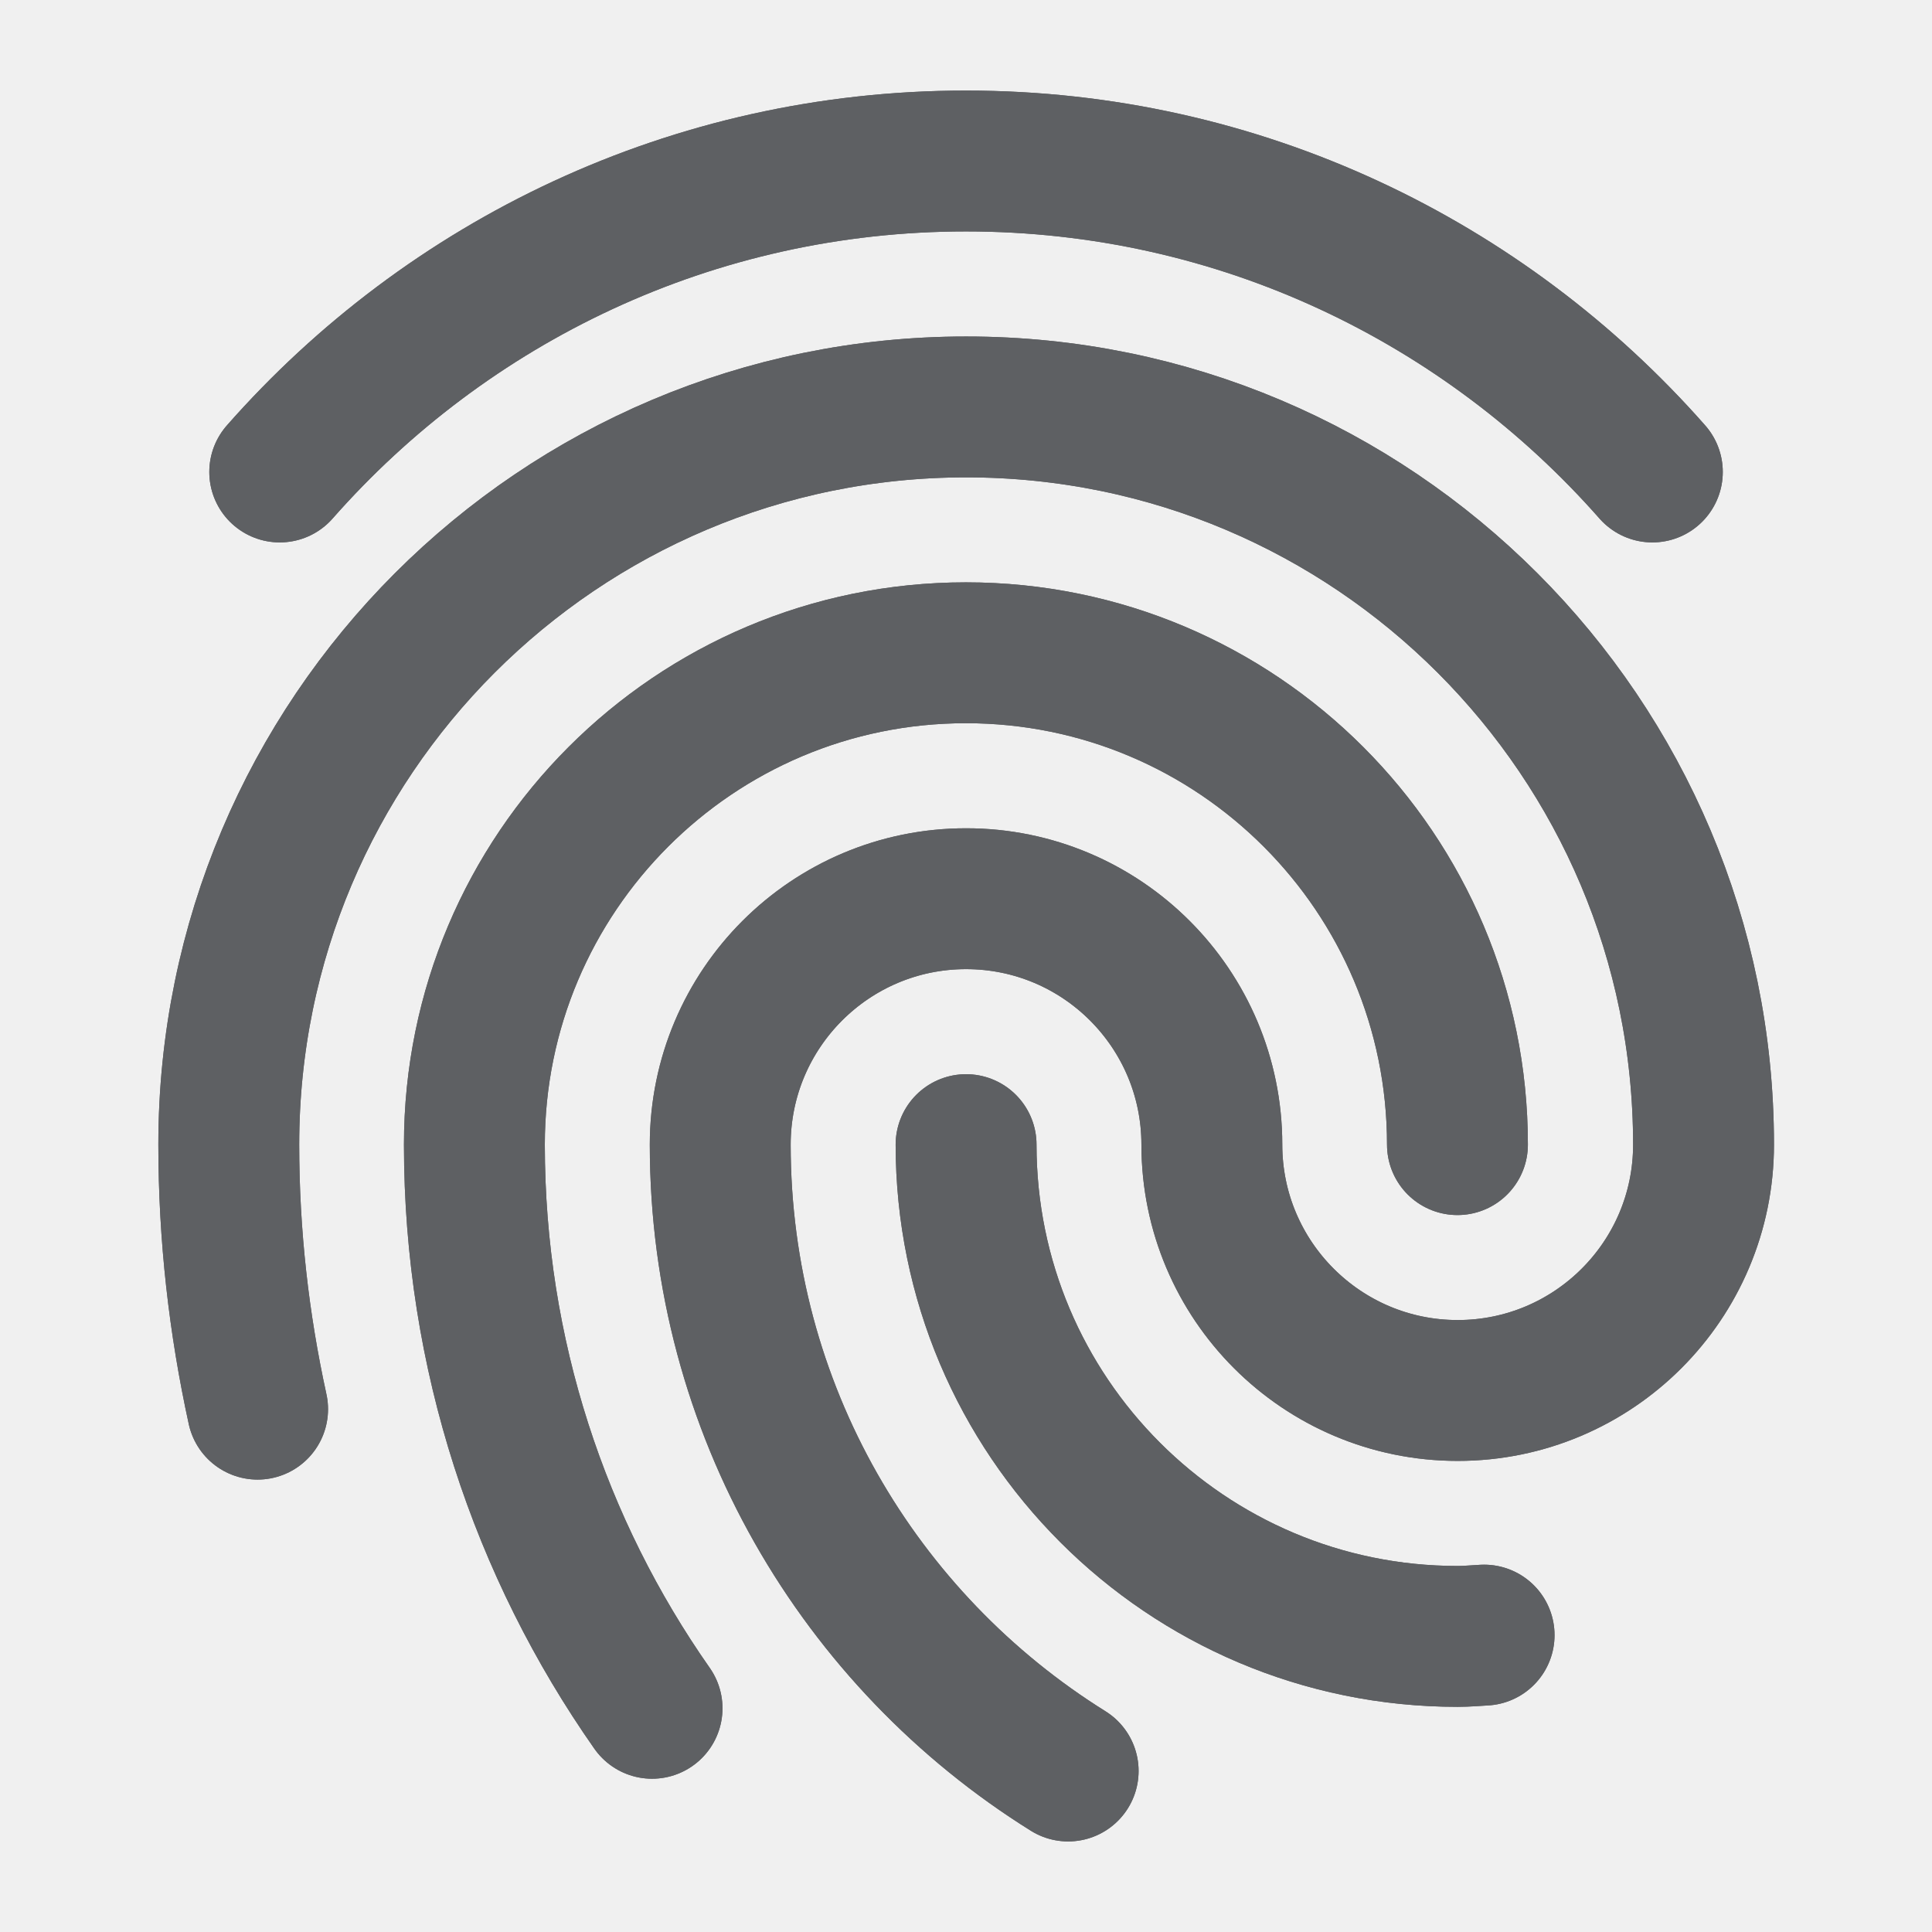
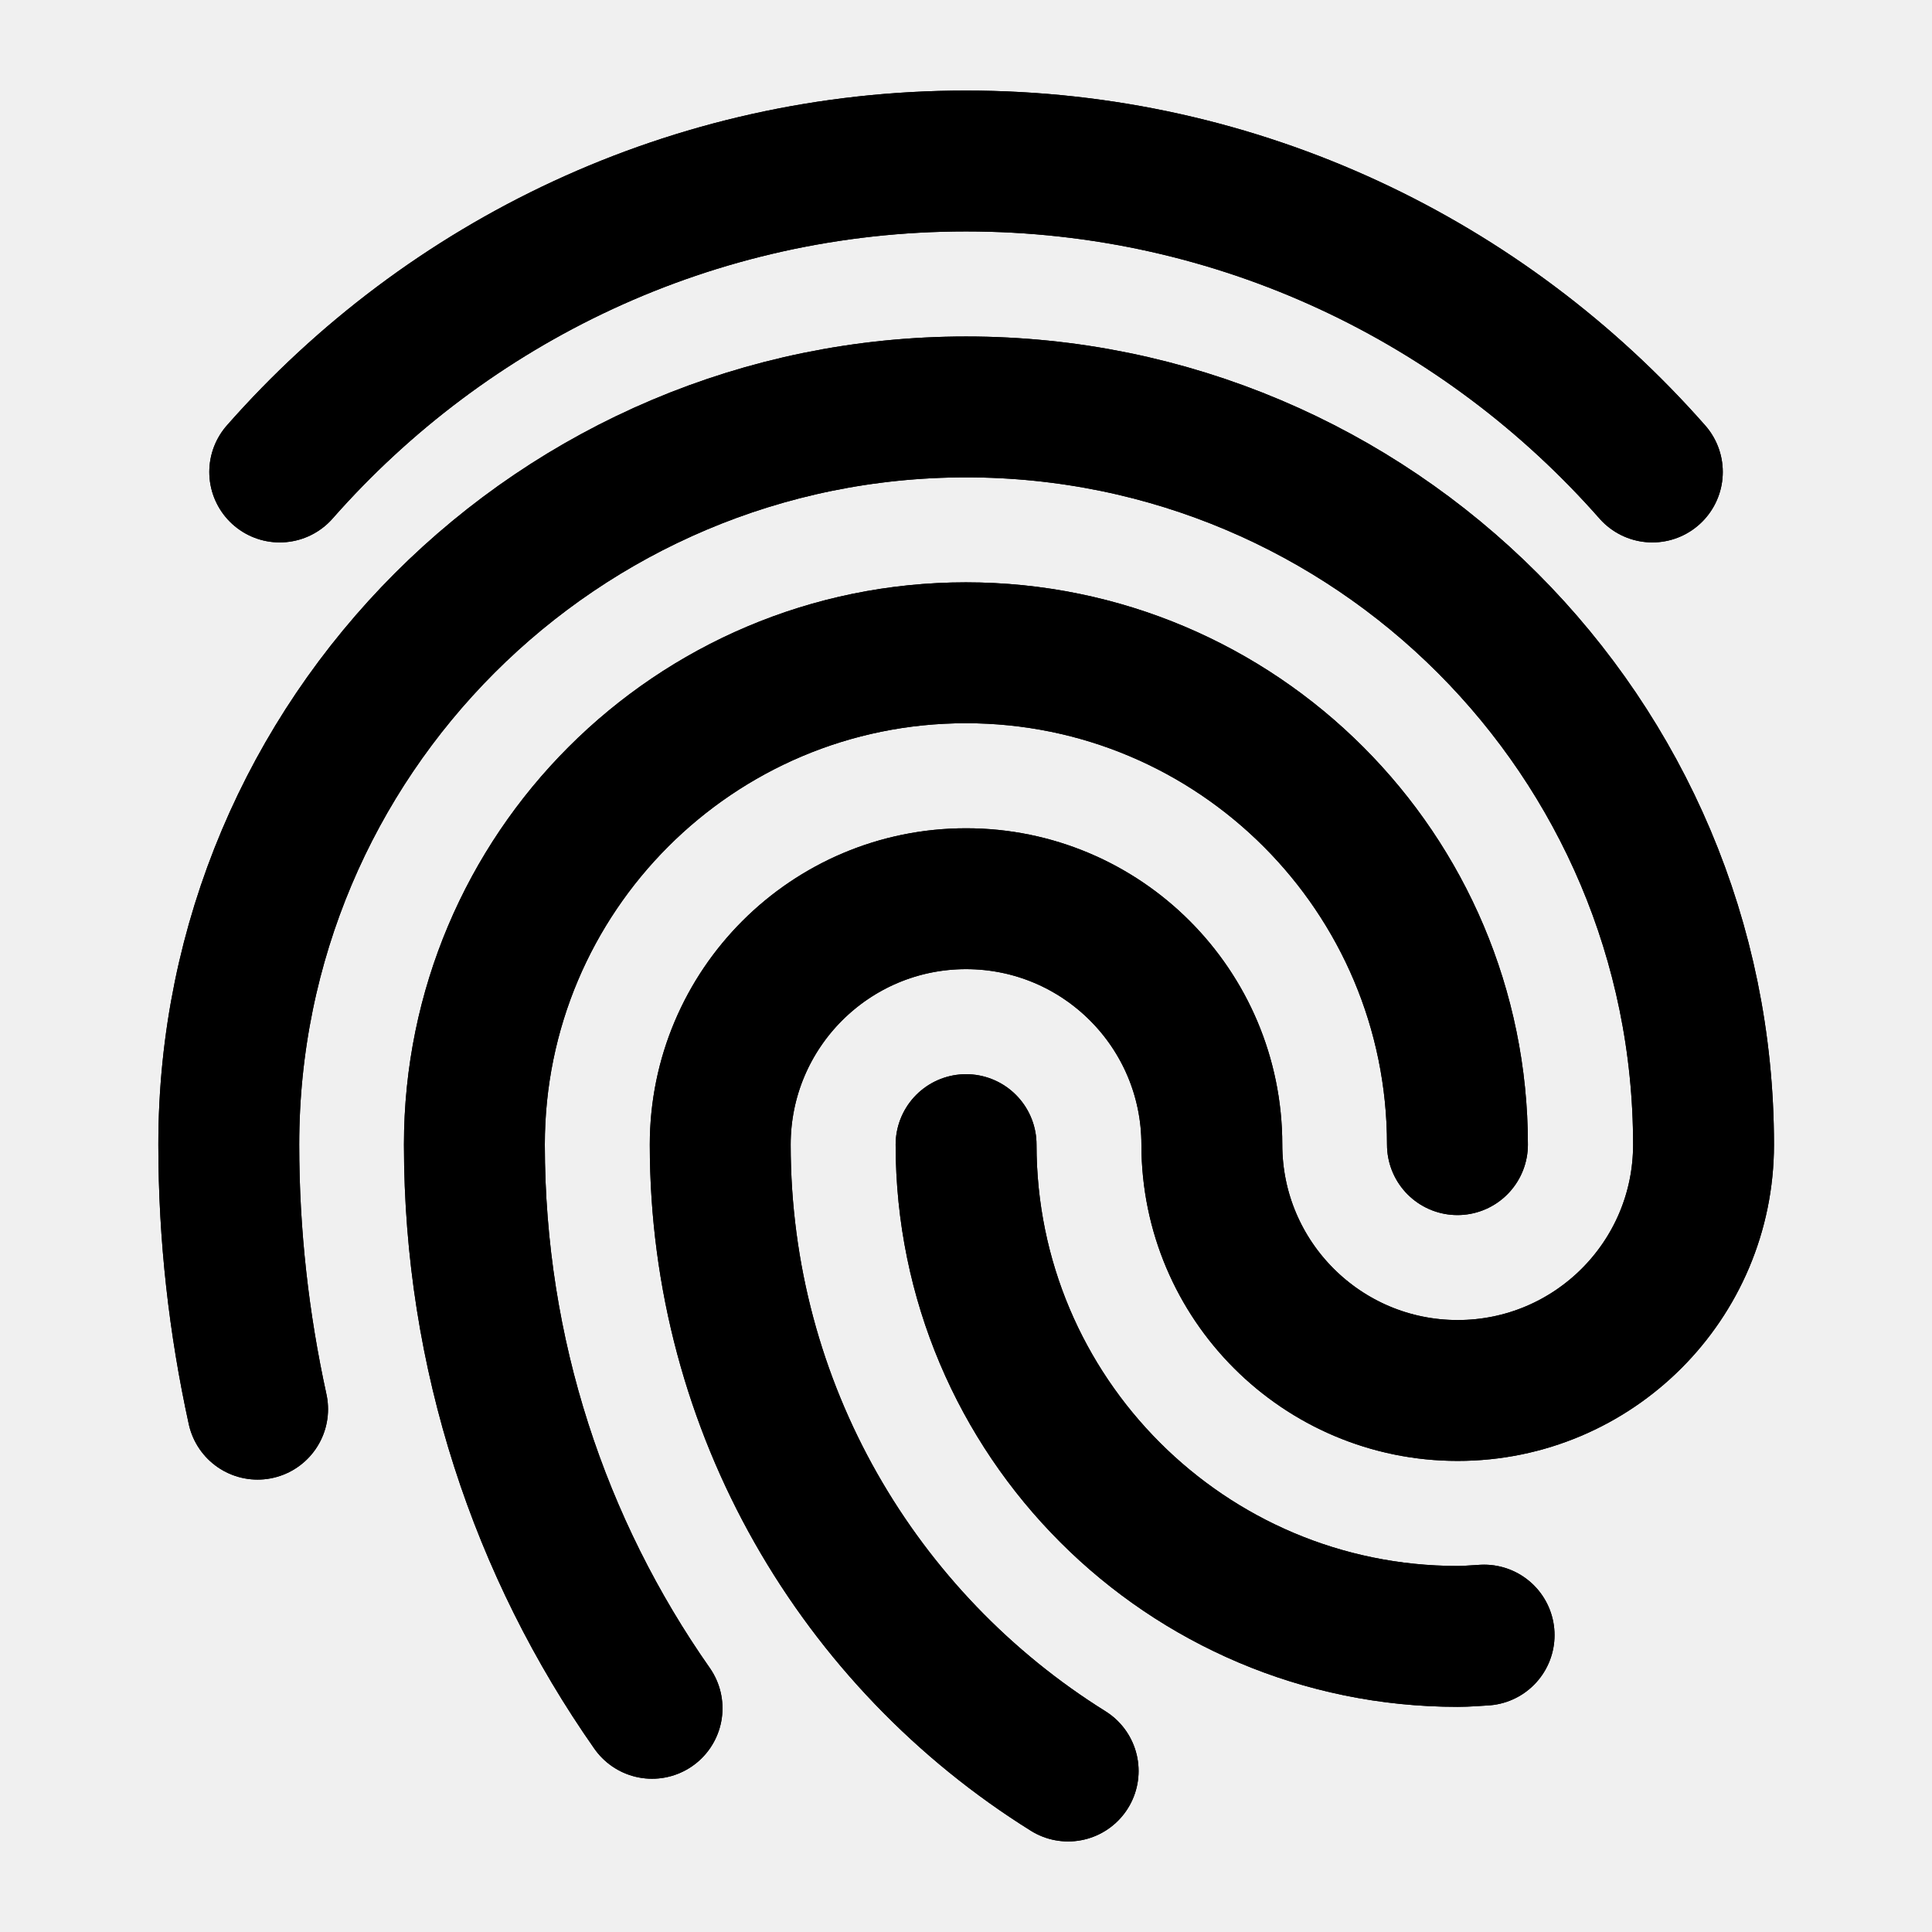
<svg xmlns="http://www.w3.org/2000/svg" width="24" height="24" viewBox="0 0 24 24" fill="none">
  <g clip-path="url(#clip0_1552_30707)">
-     <path d="M8.1 21.221C6.71 19.238 5.893 16.824 5.893 14.219C5.893 10.844 8.627 8.109 11.999 8.109C15.371 8.109 18.105 10.844 18.105 14.219" stroke="#5E6063" stroke-width="1.75" stroke-linecap="round" stroke-linejoin="round" />
-     <path d="M8.1 21.221C6.71 19.238 5.893 16.824 5.893 14.219C5.893 10.844 8.627 8.109 11.999 8.109C15.371 8.109 18.105 10.844 18.105 14.219" stroke="#5E6063" stroke-width="1.75" stroke-linecap="round" stroke-linejoin="round" />
-     <path d="M18.436 20.312C18.326 20.318 18.218 20.328 18.107 20.328C14.735 20.328 12.001 17.593 12.001 14.219" stroke="#5E6063" stroke-width="1.75" stroke-linecap="round" stroke-linejoin="round" />
-     <path d="M18.436 20.312C18.326 20.318 18.218 20.328 18.107 20.328C14.735 20.328 12.001 17.593 12.001 14.219" stroke="#5E6063" stroke-width="1.75" stroke-linecap="round" stroke-linejoin="round" />
-     <path d="M13.269 22C10.675 20.382 8.947 17.502 8.947 14.219C8.947 12.531 10.315 11.164 12.001 11.164C13.687 11.164 15.054 12.531 15.054 14.219C15.054 15.906 16.422 17.273 18.108 17.273C19.794 17.273 21.162 15.906 21.162 14.219C21.162 9.157 17.06 5.055 12.002 5.055C6.943 5.055 2.842 9.157 2.842 14.219C2.842 15.347 2.968 16.445 3.2 17.505" stroke="#5E6063" stroke-width="1.75" stroke-linecap="round" stroke-linejoin="round" />
-     <path d="M13.269 22C10.675 20.382 8.947 17.502 8.947 14.219C8.947 12.531 10.315 11.164 12.001 11.164C13.687 11.164 15.054 12.531 15.054 14.219C15.054 15.906 16.422 17.273 18.108 17.273C19.794 17.273 21.162 15.906 21.162 14.219C21.162 9.157 17.06 5.055 12.002 5.055C6.943 5.055 2.842 9.157 2.842 14.219C2.842 15.347 2.968 16.445 3.2 17.505" stroke="#5E6063" stroke-width="1.75" stroke-linecap="round" stroke-linejoin="round" />
-     <path d="M20.526 5.863C18.444 3.498 15.399 2 12 2C8.601 2 5.557 3.498 3.475 5.863" stroke="#5E6063" stroke-width="1.75" stroke-linecap="round" stroke-linejoin="round" />
-     <path d="M20.526 5.863C18.444 3.498 15.399 2 12 2C8.601 2 5.557 3.498 3.475 5.863" stroke="#5E6063" stroke-width="1.75" stroke-linecap="round" stroke-linejoin="round" />
+     <path d="M8.1 21.221C6.71 19.238 5.893 16.824 5.893 14.219C5.893 10.844 8.627 8.109 11.999 8.109C15.371 8.109 18.105 10.844 18.105 14.219" stroke="currentColor" stroke-width="1.75" stroke-linecap="round" stroke-linejoin="round" />
+     <path d="M8.1 21.221C6.71 19.238 5.893 16.824 5.893 14.219C5.893 10.844 8.627 8.109 11.999 8.109C15.371 8.109 18.105 10.844 18.105 14.219" stroke="currentColor" stroke-width="1.75" stroke-linecap="round" stroke-linejoin="round" />
+     <path d="M18.436 20.312C18.326 20.318 18.218 20.328 18.107 20.328C14.735 20.328 12.001 17.593 12.001 14.219" stroke="currentColor" stroke-width="1.75" stroke-linecap="round" stroke-linejoin="round" />
+     <path d="M18.436 20.312C18.326 20.318 18.218 20.328 18.107 20.328C14.735 20.328 12.001 17.593 12.001 14.219" stroke="currentColor" stroke-width="1.75" stroke-linecap="round" stroke-linejoin="round" />
+     <path d="M13.269 22C10.675 20.382 8.947 17.502 8.947 14.219C8.947 12.531 10.315 11.164 12.001 11.164C13.687 11.164 15.054 12.531 15.054 14.219C15.054 15.906 16.422 17.273 18.108 17.273C19.794 17.273 21.162 15.906 21.162 14.219C21.162 9.157 17.06 5.055 12.002 5.055C6.943 5.055 2.842 9.157 2.842 14.219C2.842 15.347 2.968 16.445 3.2 17.505" stroke="currentColor" stroke-width="1.75" stroke-linecap="round" stroke-linejoin="round" />
+     <path d="M13.269 22C10.675 20.382 8.947 17.502 8.947 14.219C8.947 12.531 10.315 11.164 12.001 11.164C13.687 11.164 15.054 12.531 15.054 14.219C15.054 15.906 16.422 17.273 18.108 17.273C19.794 17.273 21.162 15.906 21.162 14.219C21.162 9.157 17.06 5.055 12.002 5.055C6.943 5.055 2.842 9.157 2.842 14.219C2.842 15.347 2.968 16.445 3.2 17.505" stroke="currentColor" stroke-width="1.75" stroke-linecap="round" stroke-linejoin="round" />
+     <path d="M20.526 5.863C18.444 3.498 15.399 2 12 2C8.601 2 5.557 3.498 3.475 5.863" stroke="currentColor" stroke-width="1.75" stroke-linecap="round" stroke-linejoin="round" />
+     <path d="M20.526 5.863C18.444 3.498 15.399 2 12 2C8.601 2 5.557 3.498 3.475 5.863" stroke="currentColor" stroke-width="1.75" stroke-linecap="round" stroke-linejoin="round" />
  </g>
  <defs>
    <clipPath id="clip0_1552_30707">
-       <rect width="24" height="24" fill="white" />
+       <rect width="24" height="24" fill="currentColor" />
    </clipPath>
  </defs>
</svg>
